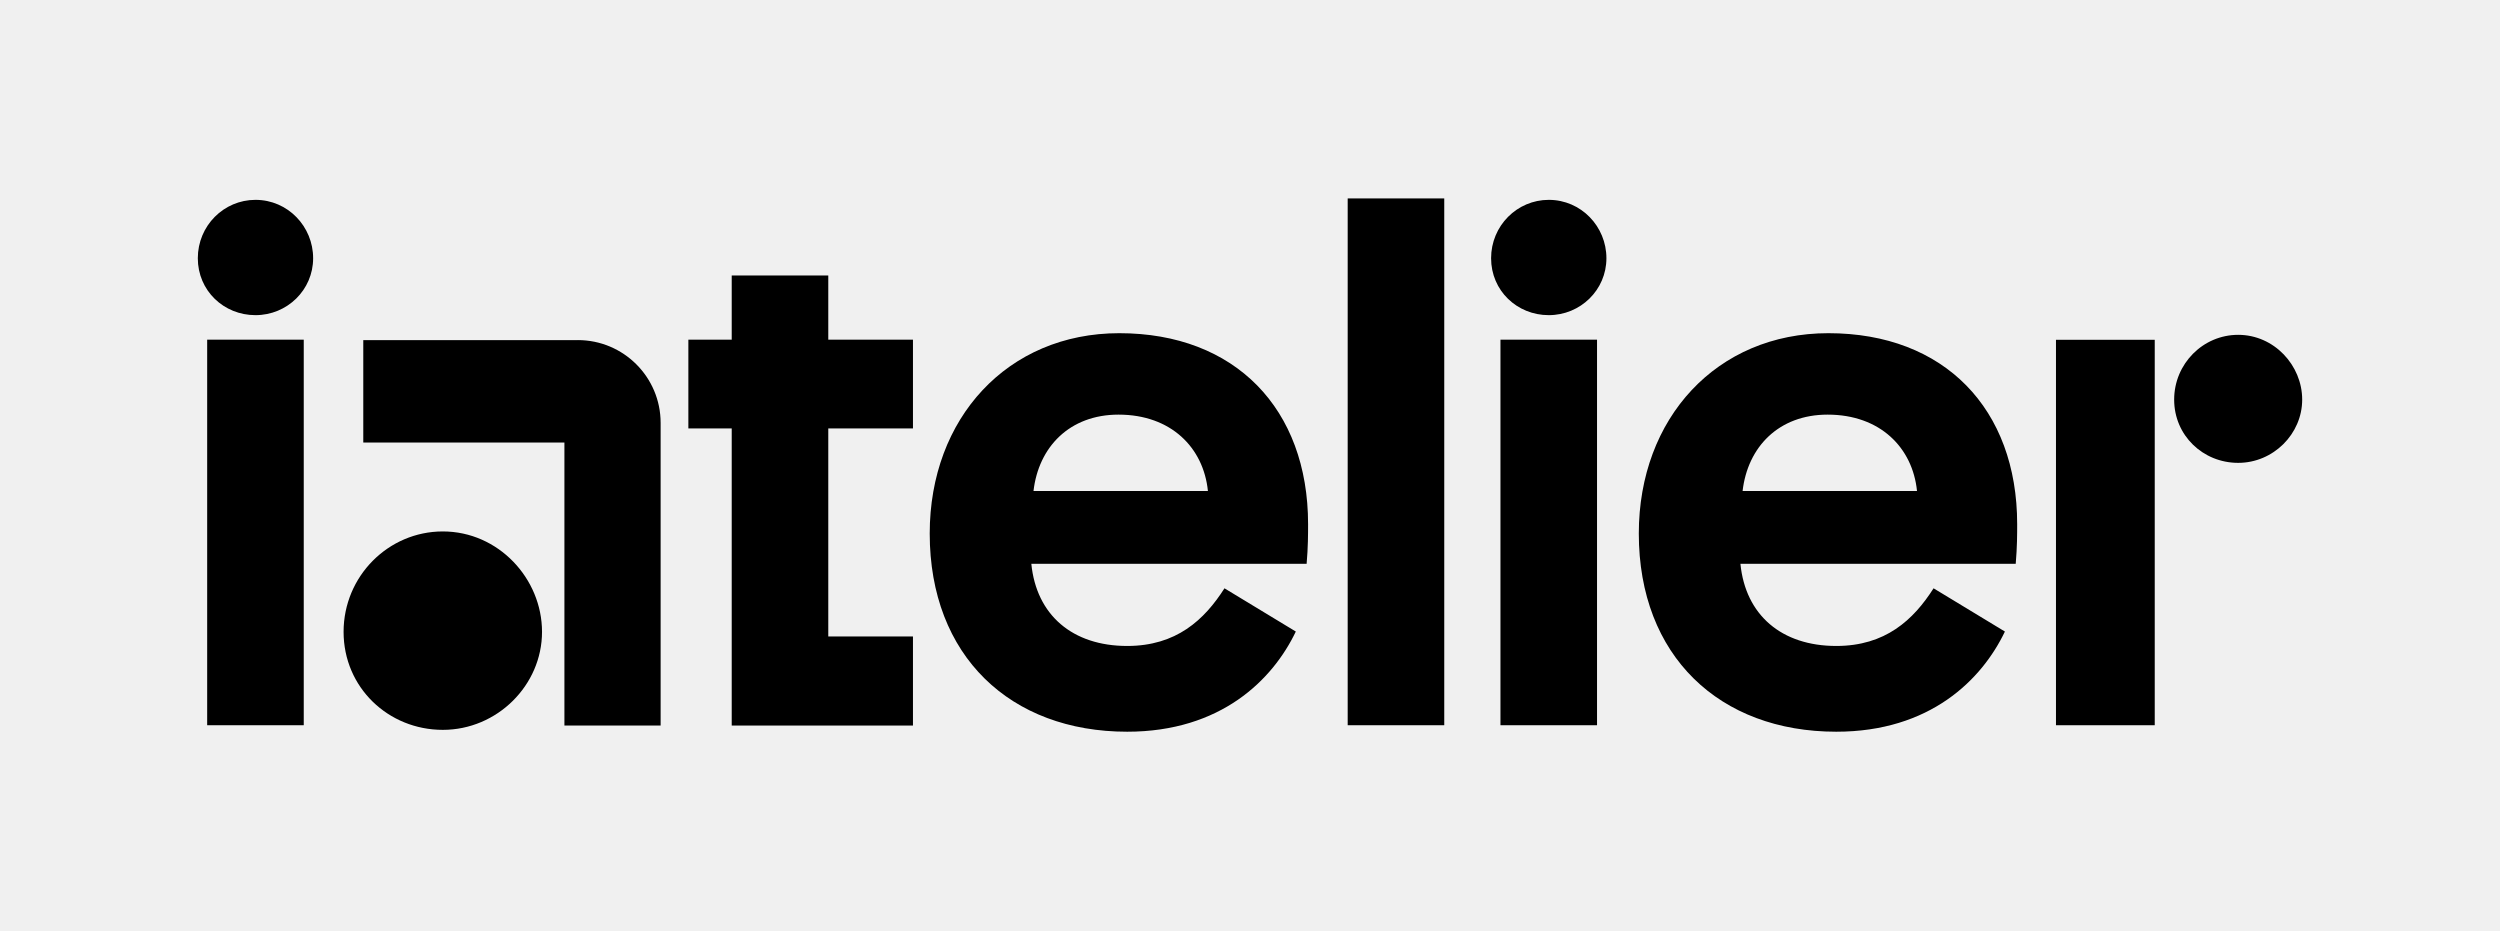
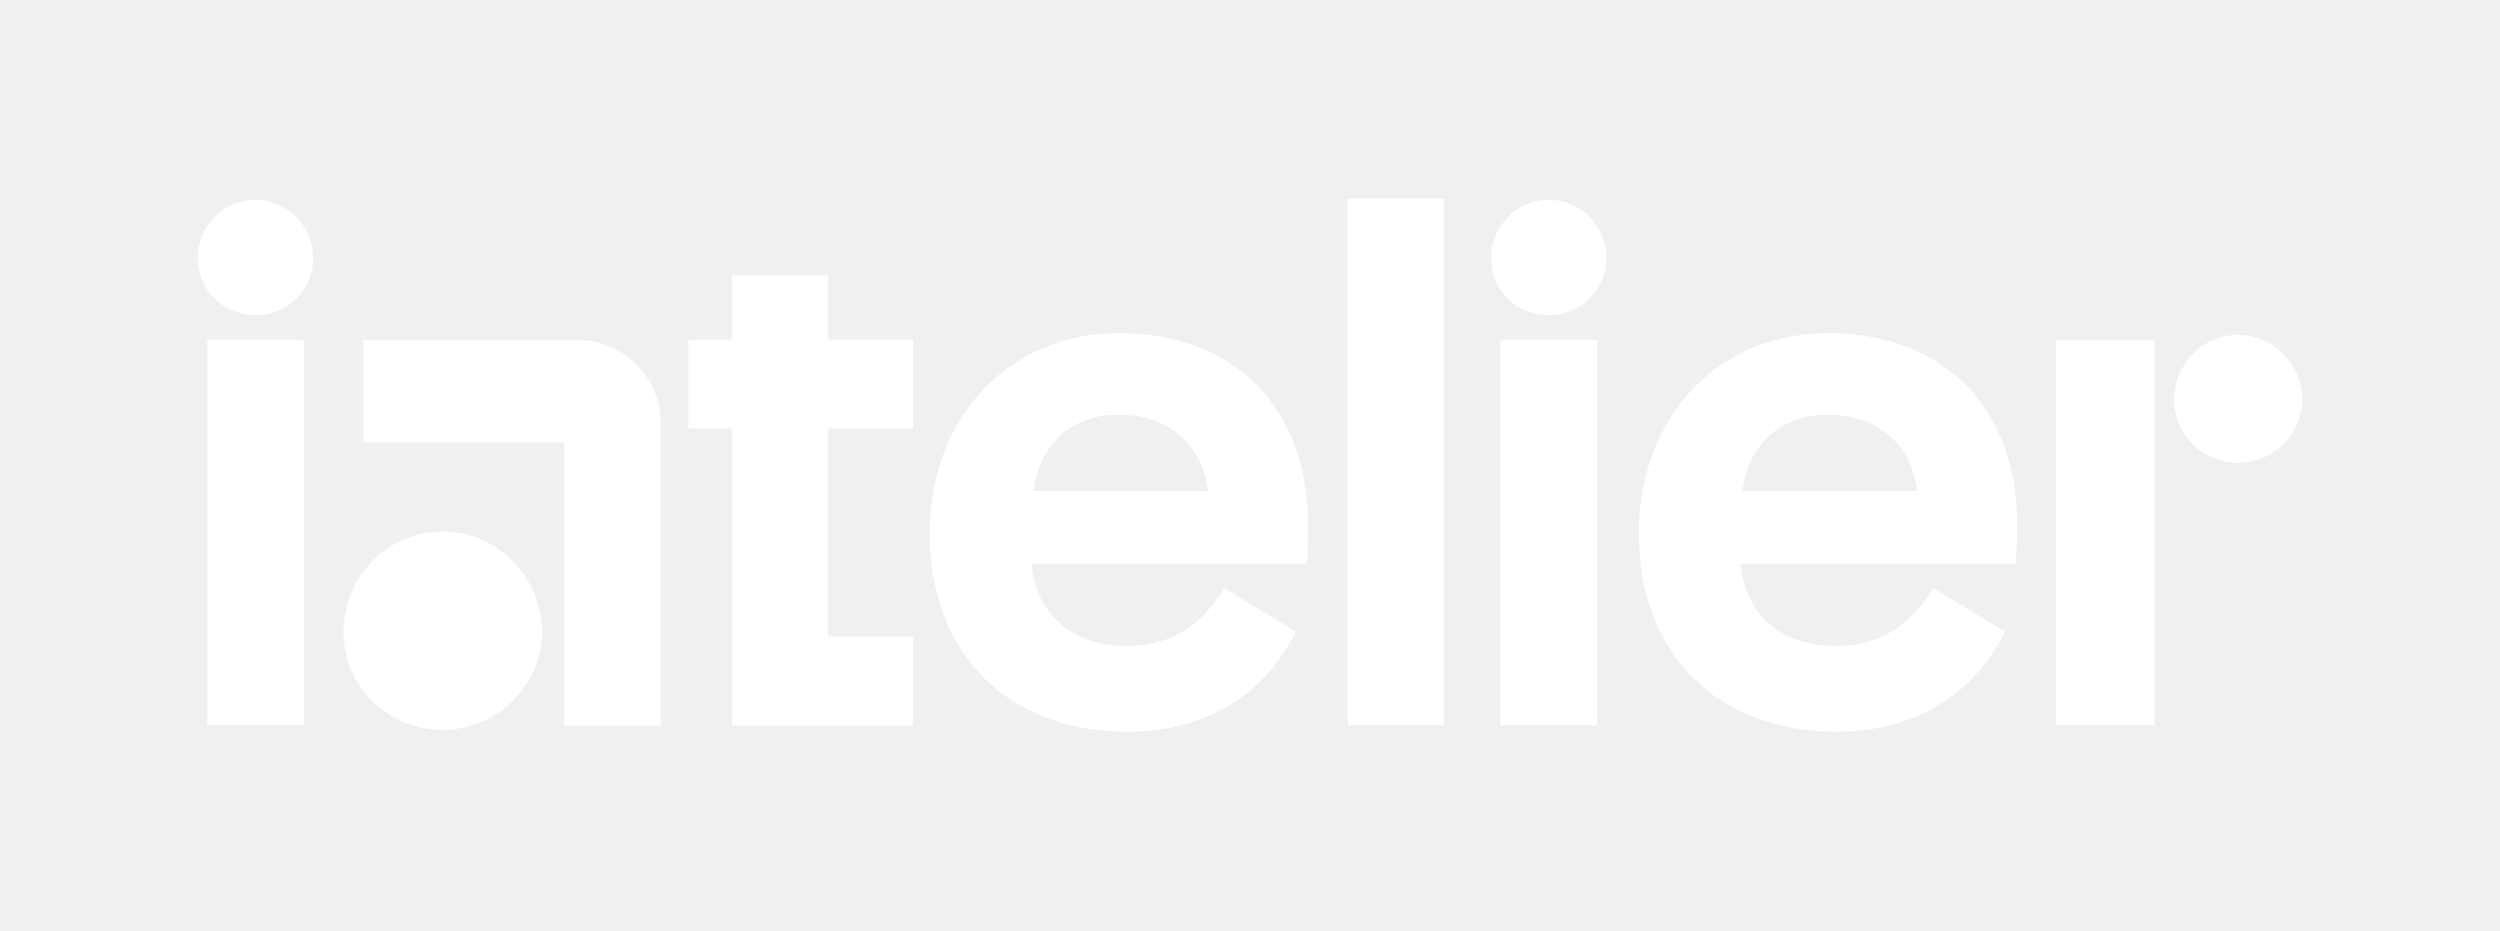
<svg xmlns="http://www.w3.org/2000/svg" viewBox="0 0 1188 442">
-   <rect fill="black" x="98.45" y="161.41" width="45.89" height="183.22" />
-   <path fill="black" d="M121.4,94.97c-15.07,0-27.4,12.33-27.4,27.74s12.33,27.05,27.4,27.05,27.4-11.99,27.4-27.05-11.99-27.74-27.4-27.74Z" />
-   <polygon fill="black" points="393.6 130.91 347.71 130.91 347.71 161.41 327.11 161.41 327.11 203.59 347.71 203.59 347.71 344.78 393.6 344.78 433.84 344.78 433.84 302.45 393.6 302.45 393.6 203.59 433.84 203.59 433.84 161.41 393.6 161.41 393.6 130.91" />
-   <path fill="black" d="M531.87,158.33c-53.08,0-90.07,40.41-90.07,95.2,0,58.22,38.36,94.18,93.83,94.18,44.52,0,69.18-24.66,80.14-47.6l-33.9-20.55c-9.59,15.07-22.95,27.4-46.23,27.4-26.03,0-43.15-14.72-45.55-39.04h130.82c.69-7.88.69-14.38.69-18.84,0-54.79-34.59-90.75-89.73-90.75ZM491.12,233.33c2.4-20.89,17.12-36.3,40.41-36.3,25,0,40.41,15.75,42.47,36.3h-82.88Z" />
-   <rect fill="black" x="640.42" y="94.29" width="45.89" height="250.34" />
-   <rect fill="black" x="713.02" y="161.41" width="45.89" height="183.22" />
-   <path fill="black" d="M735.97,94.97c-15.07,0-27.4,12.33-27.4,27.74s12.33,27.05,27.4,27.05,27.4-11.99,27.4-27.05-11.99-27.74-27.4-27.74Z" />
-   <path fill="black" d="M868.83,158.33c-53.08,0-90.07,40.41-90.07,95.2,0,58.22,38.36,94.18,93.83,94.18,44.52,0,69.18-24.66,80.14-47.6l-33.9-20.55c-9.59,15.07-22.94,27.4-46.23,27.4-26.03,0-43.15-14.72-45.55-39.04h130.82c.69-7.88.69-14.38.69-18.84,0-54.79-34.59-90.75-89.73-90.75ZM828.08,233.33c2.4-20.89,17.12-36.3,40.41-36.3,25,0,40.41,15.75,42.47,36.3h-82.87Z" />
-   <path fill="black" d="M274.59,161.62h-101.96v48.67h95.58v134.49h45.72v-134.49h0v-9.33c0-21.73-17.62-39.35-39.35-39.35Z" />
-   <path fill="black" d="M210.42,252.54c-25.87,0-47.15,21.27-47.15,47.72s21.27,46.57,47.15,46.57,47.15-21.27,47.15-46.57-20.7-47.72-47.15-47.72Z" />
-   <rect fill="black" x="977" y="161.47" width="46.93" height="183.16" />
-   <path fill="black" d="M1063.58,159.11c-16.69,0-30.42,13.73-30.42,30.79s13.73,30.05,30.42,30.05,30.42-13.73,30.42-30.05-13.36-30.79-30.42-30.79Z" />
+   <rect fill="white" x="98.45" y="161.41" width="45.89" height="183.22" />
+   <path fill="white" d="M121.4,94.97c-15.07,0-27.4,12.33-27.4,27.74s12.33,27.05,27.4,27.05,27.4-11.99,27.4-27.05-11.99-27.74-27.4-27.74Z" />
+   <polygon fill="white" points="393.6 130.91 347.71 130.91 347.71 161.41 327.11 161.41 327.11 203.59 347.71 203.59 347.71 344.78 393.6 344.78 433.84 344.78 433.84 302.45 393.6 302.45 393.6 203.59 433.84 203.59 433.84 161.41 393.6 161.41 393.6 130.91" />
+   <path fill="white" d="M531.87,158.33c-53.08,0-90.07,40.41-90.07,95.2,0,58.22,38.36,94.18,93.83,94.18,44.52,0,69.18-24.66,80.14-47.6l-33.9-20.55c-9.59,15.07-22.95,27.4-46.23,27.4-26.03,0-43.15-14.72-45.55-39.04h130.82c.69-7.88.69-14.38.69-18.84,0-54.79-34.59-90.75-89.73-90.75ZM491.12,233.33c2.4-20.89,17.12-36.3,40.41-36.3,25,0,40.41,15.75,42.47,36.3h-82.88Z" />
+   <rect fill="white" x="640.42" y="94.29" width="45.89" height="250.34" />
+   <rect fill="white" x="713.02" y="161.41" width="45.89" height="183.22" />
+   <path fill="white" d="M735.97,94.97c-15.07,0-27.4,12.33-27.4,27.74s12.33,27.05,27.4,27.05,27.4-11.99,27.4-27.05-11.99-27.74-27.4-27.74Z" />
+   <path fill="white" d="M868.83,158.33c-53.08,0-90.07,40.41-90.07,95.2,0,58.22,38.36,94.18,93.83,94.18,44.52,0,69.18-24.66,80.14-47.6l-33.9-20.55c-9.59,15.07-22.94,27.4-46.23,27.4-26.03,0-43.15-14.72-45.55-39.04h130.82c.69-7.88.69-14.38.69-18.84,0-54.79-34.59-90.75-89.73-90.75ZM828.08,233.33c2.4-20.89,17.12-36.3,40.41-36.3,25,0,40.41,15.75,42.47,36.3h-82.87Z" />
+   <path fill="white" d="M274.59,161.62h-101.96v48.67h95.58v134.49h45.72v-134.49h0v-9.33c0-21.73-17.62-39.35-39.35-39.35Z" />
+   <path fill="white" d="M210.42,252.54c-25.87,0-47.15,21.27-47.15,47.72s21.27,46.57,47.15,46.57,47.15-21.27,47.15-46.57-20.7-47.72-47.15-47.72Z" />
+   <rect fill="white" x="977" y="161.47" width="46.93" height="183.16" />
+   <path fill="white" d="M1063.58,159.11c-16.69,0-30.42,13.73-30.42,30.79s13.73,30.05,30.42,30.05,30.42-13.73,30.42-30.05-13.36-30.79-30.42-30.79Z" />
</svg>
